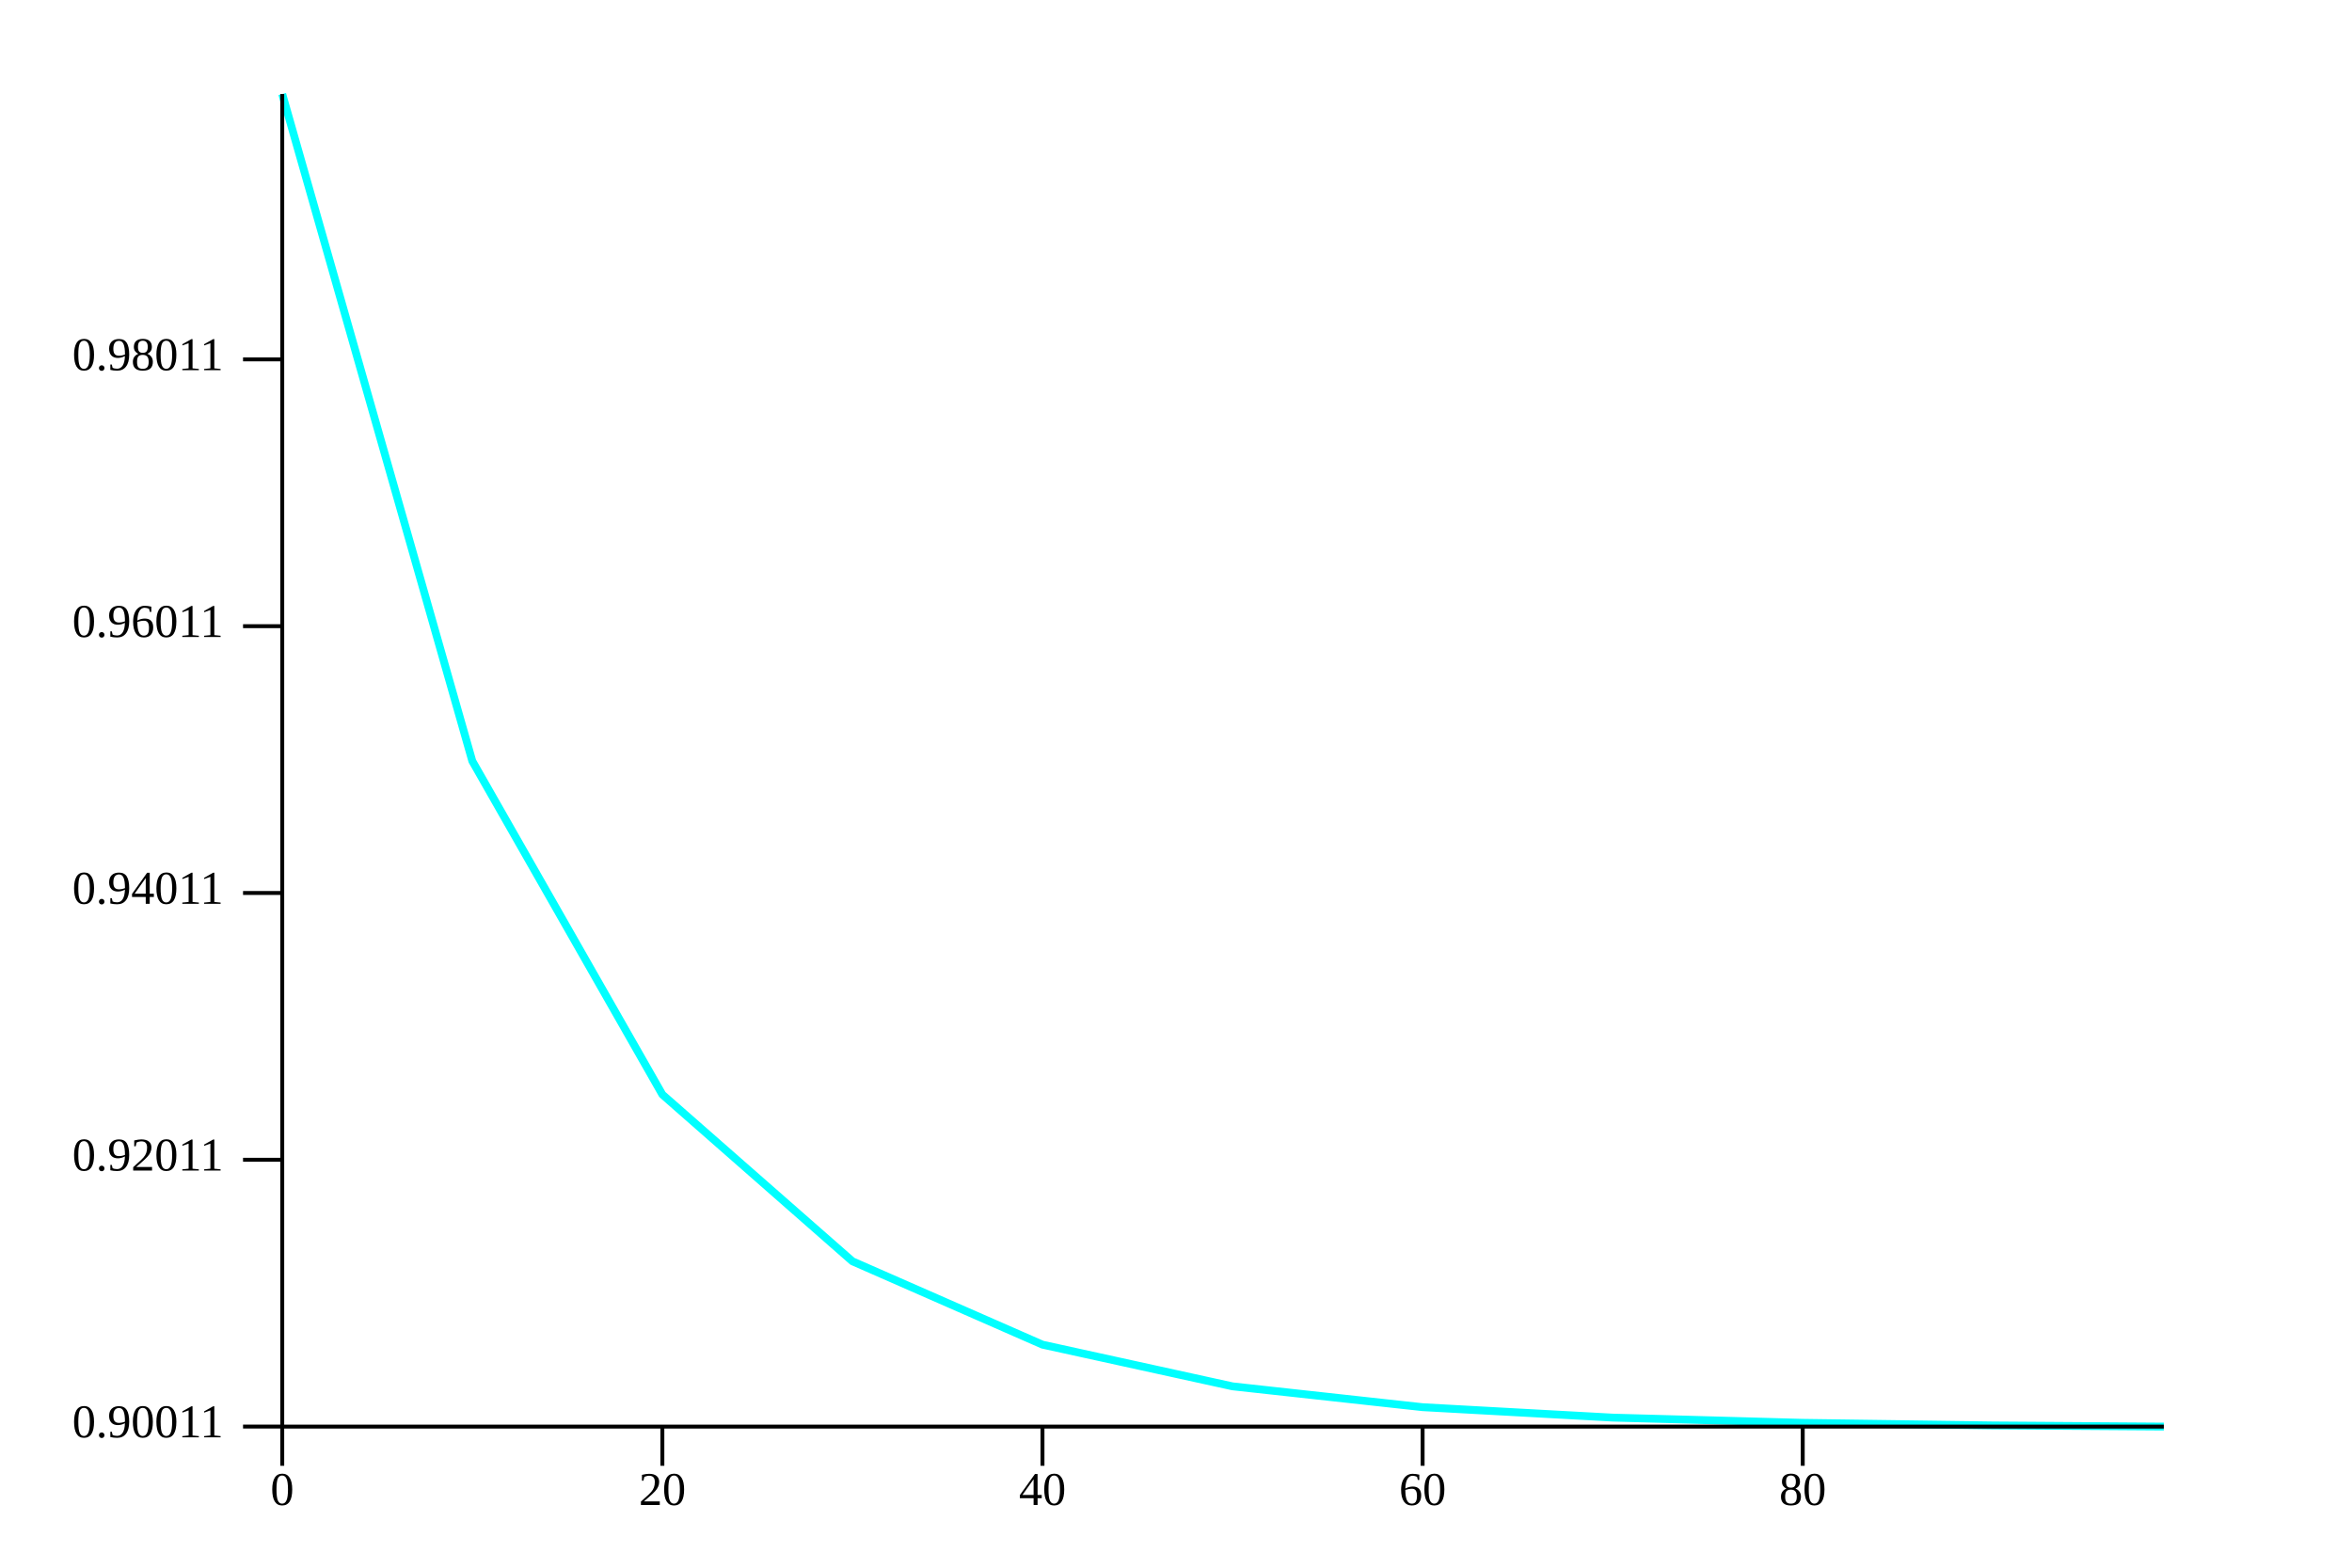
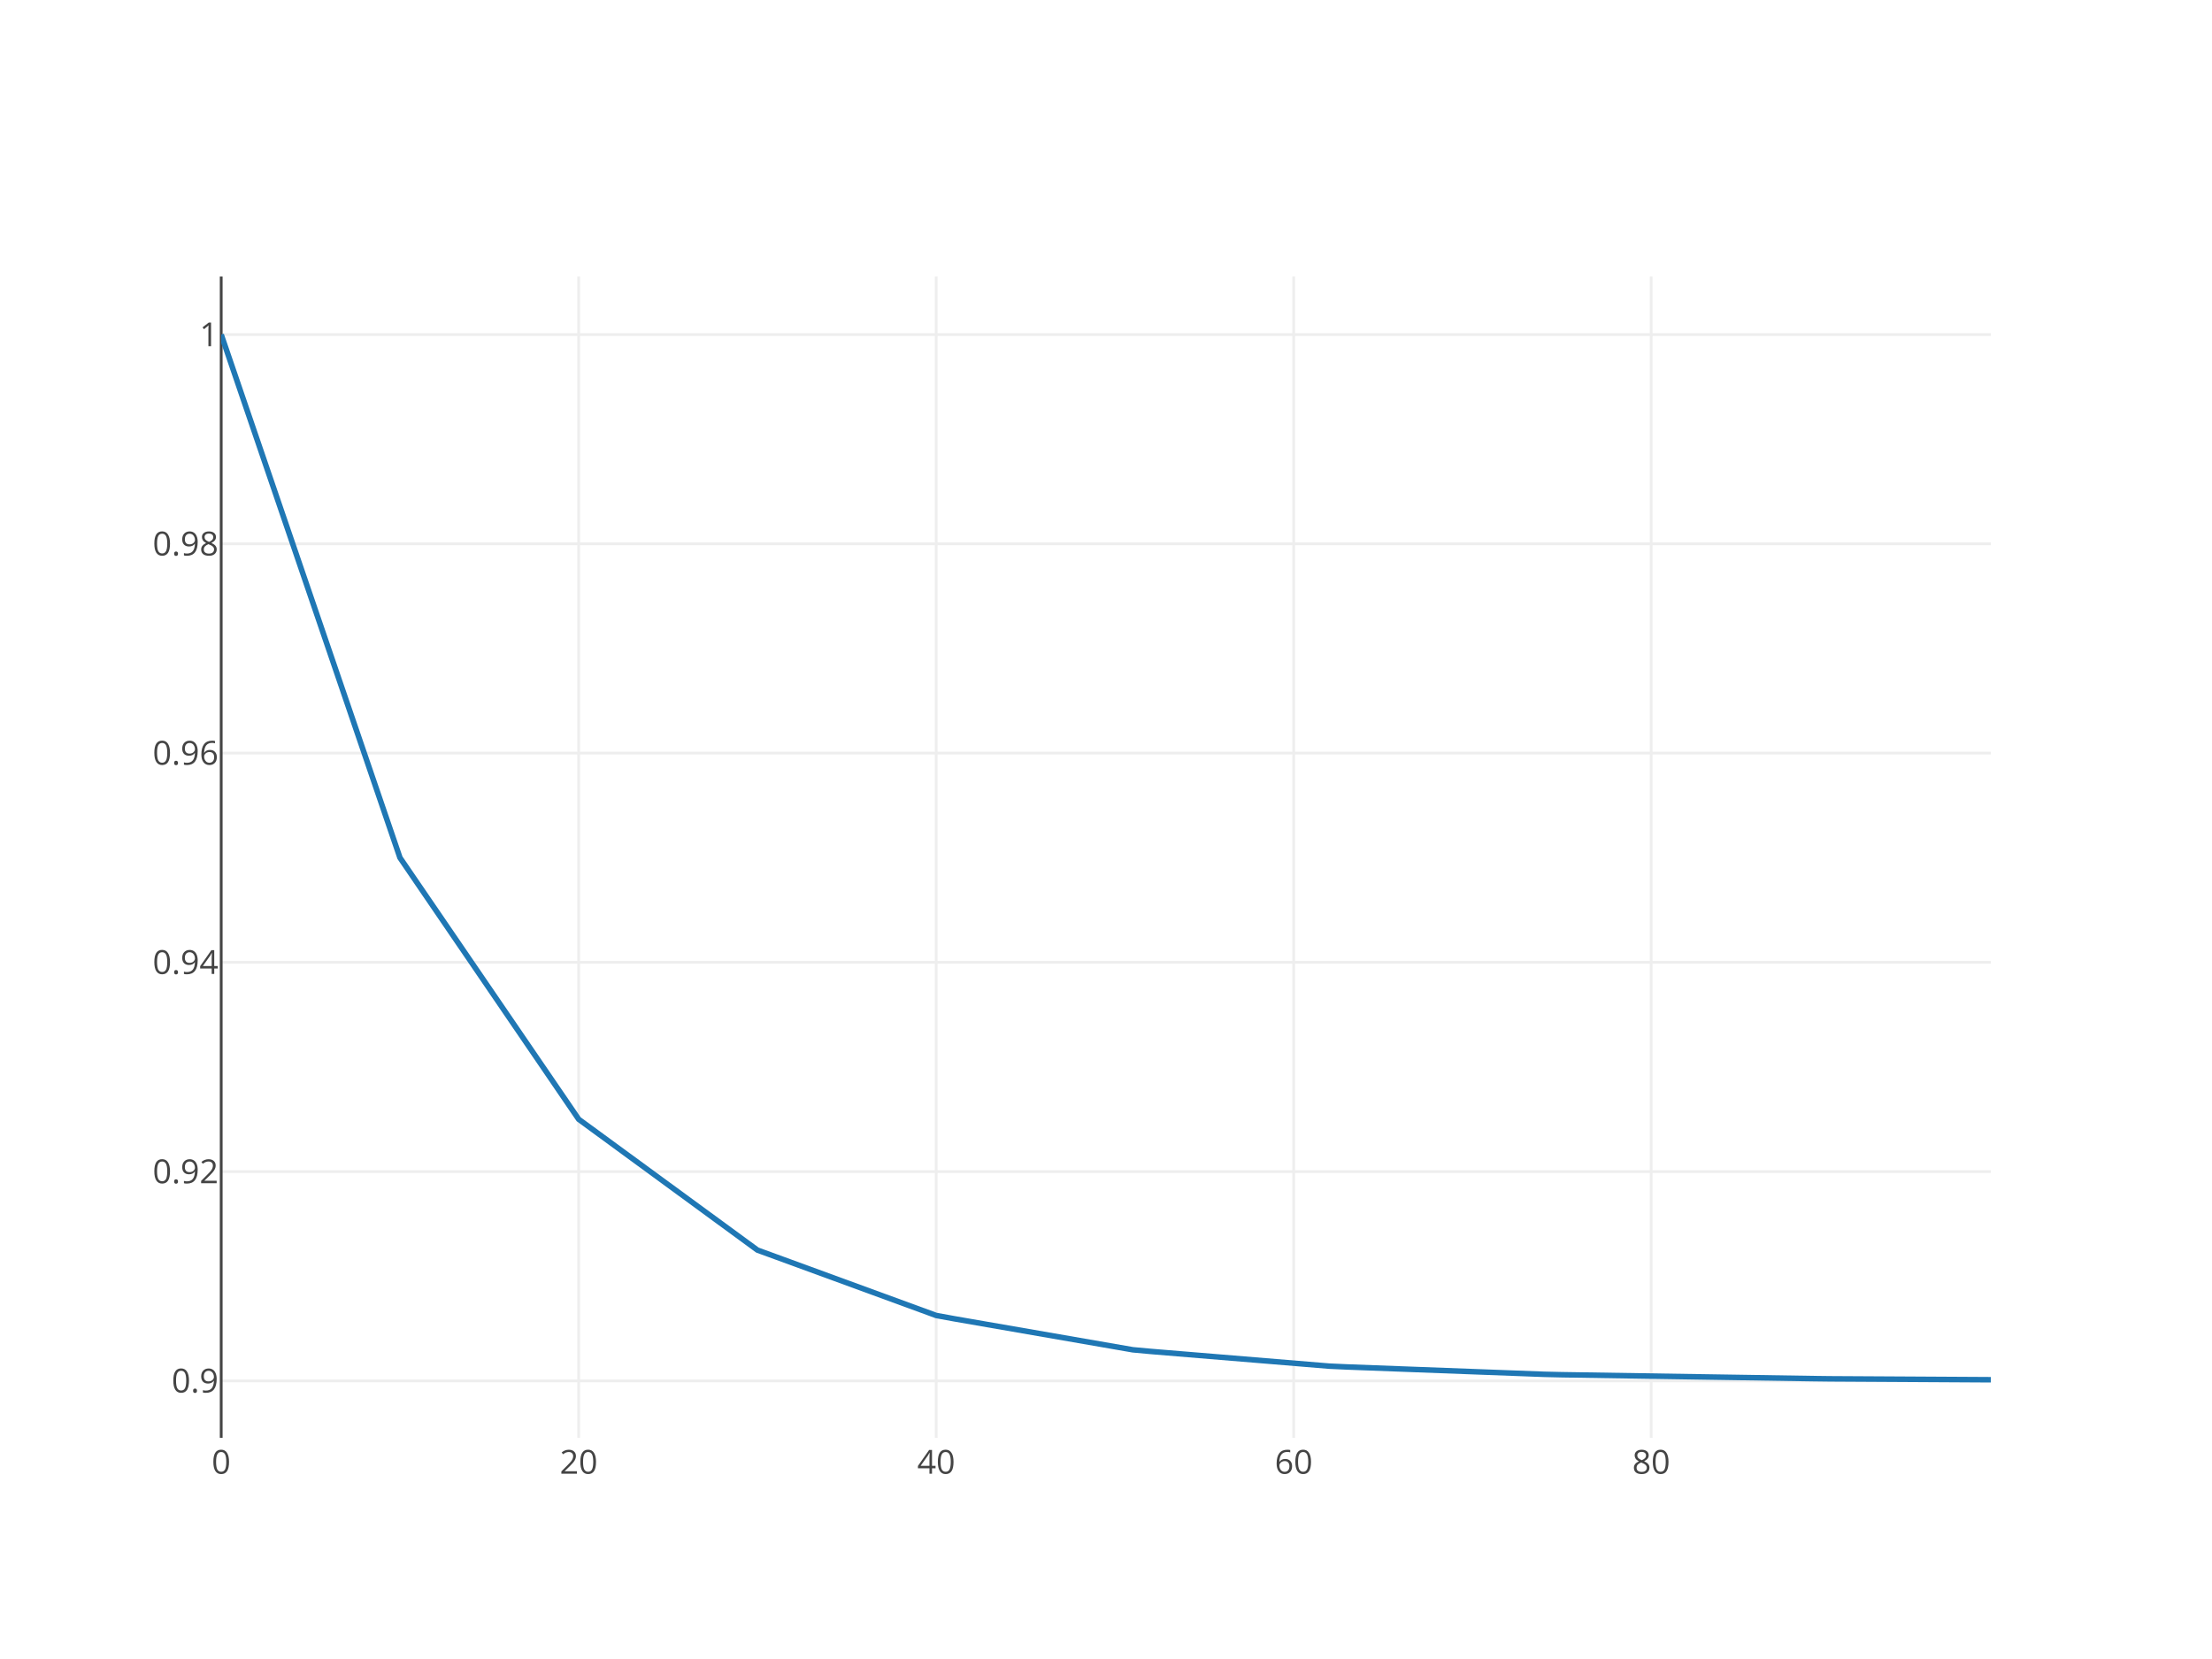
- <svg xmlns="http://www.w3.org/2000/svg" viewBox="0 0 600 400">
-   <g transform="translate(72, 364)">
-     <g>
-       <g>
-         <path d="M0,-340 L0,-340 L4.848,-322.982 L9.697,-305.963 L14.545,-288.945 L19.394,-271.927 L24.242,-254.909 L29.091,-237.89 L33.939,-220.872 L38.788,-203.854 L43.636,-186.835 L48.485,-169.817 L53.333,-161.308 L58.182,-152.799 L63.03,-144.29 L67.879,-135.781 L72.727,-127.271 L77.576,-118.762 L82.424,-110.253 L87.273,-101.744 L92.121,-93.235 L96.97,-84.726 L101.818,-80.471 L106.667,-76.217 L111.515,-71.962 L116.364,-67.707 L121.212,-63.453 L126.061,-59.198 L130.909,-54.944 L135.758,-50.689 L140.606,-46.435 L145.455,-42.18 L150.303,-40.053 L155.152,-37.926 L160,-35.798 L164.848,-33.671 L169.697,-31.544 L174.545,-29.416 L179.394,-27.289 L184.242,-25.162 L189.091,-23.035 L193.939,-20.907 L198.788,-19.844 L203.636,-18.78 L208.485,-17.716 L213.333,-16.653 L218.182,-15.589 L223.03,-14.525 L227.879,-13.462 L232.727,-12.398 L237.576,-11.334 L242.424,-10.271 L247.273,-9.739 L252.121,-9.207 L256.97,-8.675 L261.818,-8.144 L266.667,-7.612 L271.515,-7.08 L276.364,-6.548 L281.212,-6.016 L286.061,-5.484 L290.909,-4.953 L295.758,-4.687 L300.606,-4.421 L305.455,-4.155 L310.303,-3.889 L315.152,-3.623 L320,-3.357 L324.848,-3.091 L329.697,-2.825 L334.545,-2.559 L339.394,-2.293 L344.242,-2.161 L349.091,-2.028 L353.939,-1.895 L358.788,-1.762 L363.636,-1.629 L368.485,-1.496 L373.333,-1.363 L378.182,-1.23 L383.03,-1.097 L387.879,-0.964 L392.727,-0.897 L397.576,-0.831 L402.424,-0.764 L407.273,-0.698 L412.121,-0.632 L416.97,-0.565 L421.818,-0.499 L426.667,-0.432 L431.515,-0.366 L436.364,-0.299 L441.212,-0.266 L446.061,-0.233 L450.909,-0.199 L455.758,-0.166 L460.606,-0.133 L465.455,-0.1 L470.303,-0.066 L475.152,-0.033 L480,-0" fill="none" stroke="cyan" stroke-linejoin="round" stroke-width="2" />
+ <svg xmlns="http://www.w3.org/2000/svg" class="main-svg" width="800" height="600" style="" viewBox="0 0 800 600">
+   <rect x="0" y="0" width="800" height="600" style="fill: rgb(255, 255, 255); fill-opacity: 1;" />
+   <defs id="defs-de7c08">
+     <g class="clips">
+       <clipPath id="clipde7c08xyplot" class="plotclip">
+         <rect width="640" height="420" />
+       </clipPath>
+       <clipPath class="axesclip" id="clipde7c08x">
+         <rect x="80" y="0" width="640" height="600" />
+       </clipPath>
+       <clipPath class="axesclip" id="clipde7c08y">
+         <rect x="0" y="100" width="800" height="420" />
+       </clipPath>
+       <clipPath class="axesclip" id="clipde7c08xy">
+         <rect x="80" y="100" width="640" height="420" />
+       </clipPath>
+     </g>
+     <g class="gradients" />
+   </defs>
+   <g class="bglayer" />
+   <g class="layer-below">
+     <g class="imagelayer" />
+     <g class="shapelayer" />
+   </g>
+   <g class="cartesianlayer">
+     <g class="subplot xy">
+       <g class="layer-subplot">
+         <g class="shapelayer" />
+         <g class="imagelayer" />
      </g>
-     </g>
-     <g>
-       <g>
-         <line stroke="black" stroke-width="1" x1="0" x2="0" y1="0" y2="10" />
-         <line stroke="black" stroke-width="1" x1="96.97" x2="96.97" y1="0" y2="10" />
-         <line stroke="black" stroke-width="1" x1="193.939" x2="193.939" y1="0" y2="10" />
-         <line stroke="black" stroke-width="1" x1="290.909" x2="290.909" y1="0" y2="10" />
-         <line stroke="black" stroke-width="1" x1="387.879" x2="387.879" y1="0" y2="10" />
+       <g class="gridlayer">
+         <g class="x">
+           <path class="xgrid crisp" transform="translate(209.29,0)" d="M0,100v420" style="stroke: rgb(238, 238, 238); stroke-opacity: 1; stroke-width: 1px;" />
+           <path class="xgrid crisp" transform="translate(338.59,0)" d="M0,100v420" style="stroke: rgb(238, 238, 238); stroke-opacity: 1; stroke-width: 1px;" />
+           <path class="xgrid crisp" transform="translate(467.88,0)" d="M0,100v420" style="stroke: rgb(238, 238, 238); stroke-opacity: 1; stroke-width: 1px;" />
+           <path class="xgrid crisp" transform="translate(597.17,0)" d="M0,100v420" style="stroke: rgb(238, 238, 238); stroke-opacity: 1; stroke-width: 1px;" />
+         </g>
+         <g class="y">
+           <path class="ygrid crisp" transform="translate(0,499.41)" d="M80,0h640" style="stroke: rgb(238, 238, 238); stroke-opacity: 1; stroke-width: 1px;" />
+           <path class="ygrid crisp" transform="translate(0,423.73)" d="M80,0h640" style="stroke: rgb(238, 238, 238); stroke-opacity: 1; stroke-width: 1px;" />
+           <path class="ygrid crisp" transform="translate(0,348.04)" d="M80,0h640" style="stroke: rgb(238, 238, 238); stroke-opacity: 1; stroke-width: 1px;" />
+           <path class="ygrid crisp" transform="translate(0,272.36)" d="M80,0h640" style="stroke: rgb(238, 238, 238); stroke-opacity: 1; stroke-width: 1px;" />
+           <path class="ygrid crisp" transform="translate(0,196.68)" d="M80,0h640" style="stroke: rgb(238, 238, 238); stroke-opacity: 1; stroke-width: 1px;" />
+           <path class="ygrid crisp" transform="translate(0,121)" d="M80,0h640" style="stroke: rgb(238, 238, 238); stroke-opacity: 1; stroke-width: 1px;" />
+         </g>
      </g>
-       <line stroke="black" stroke-width="1" x1="0" x2="480" y1="0" y2="0" />
-       <g>
-         <text font-size="12" text-anchor="middle" x="0" y="20">
- 0
- </text>
-         <text font-size="12" text-anchor="middle" x="96.97" y="20">
- 20
- </text>
-         <text font-size="12" text-anchor="middle" x="193.939" y="20">
- 40
- </text>
-         <text font-size="12" text-anchor="middle" x="290.909" y="20">
- 60
- </text>
-         <text font-size="12" text-anchor="middle" x="387.879" y="20">
- 80
- </text>
+       <g class="zerolinelayer">
+         <path class="xzl zl crisp" transform="translate(80,0)" d="M0,100v420" style="stroke: rgb(68, 68, 68); stroke-opacity: 1; stroke-width: 1px;" />
      </g>
-       <text font-size="12" text-anchor="middle" x="240" y="30">
- 
- </text>
-     </g>
-     <g>
-       <g>
-         <line stroke="black" stroke-width="1" x1="0" x2="-10" y1="-0.009" y2="-0.009" />
-         <line stroke="black" stroke-width="1" x1="0" x2="-10" y1="-68.082" y2="-68.082" />
-         <line stroke="black" stroke-width="1" x1="0" x2="-10" y1="-136.155" y2="-136.155" />
-         <line stroke="black" stroke-width="1" x1="0" x2="-10" y1="-204.228" y2="-204.228" />
-         <line stroke="black" stroke-width="1" x1="0" x2="-10" y1="-272.301" y2="-272.301" />
+       <path class="xlines-below" />
+       <path class="ylines-below" />
+       <g class="overlines-below" />
+       <g class="xaxislayer-below" />
+       <g class="yaxislayer-below" />
+       <g class="overaxes-below" />
+       <g class="plot" transform="translate(80,100)" clip-path="url('#clipde7c08xyplot')">
+         <g class="scatterlayer mlayer">
+           <g class="trace scatter trace4bbf56" style="stroke-miterlimit: 2; opacity: 1;">
+             <g class="fills" />
+             <g class="errorbars" />
+             <g class="lines">
+               <path class="js-line" d="M0,21L64.65,210.2L71.11,219.66L129.29,304.8L135.76,309.53L193.94,352.11L200.4,354.47L258.59,375.76L265.05,376.94L329.7,388.17L336.16,388.76L400.81,394.09L407.27,394.38L478.38,397.04L484.85,397.19L575.35,398.59L581.82,398.67L640,399" style="vector-effect: non-scaling-stroke; fill: none; stroke: rgb(31, 119, 180); stroke-opacity: 1; stroke-width: 2px; opacity: 1;" />
+             </g>
+             <g class="points" />
+             <g class="text" />
+           </g>
+         </g>
      </g>
-       <line stroke="black" stroke-width="1" x1="0" x2="0" y1="0" y2="-340" />
-       <g>
-         <text dominant-baseline="middle" font-size="12" text-anchor="end" x="-15" y="-0.009">
- 0.90011
- </text>
-         <text dominant-baseline="middle" font-size="12" text-anchor="end" x="-15" y="-68.082">
- 0.92011
- </text>
-         <text dominant-baseline="middle" font-size="12" text-anchor="end" x="-15" y="-136.155">
- 0.94011
- </text>
-         <text dominant-baseline="middle" font-size="12" text-anchor="end" x="-15" y="-204.228">
- 0.96011
- </text>
-         <text dominant-baseline="middle" font-size="12" text-anchor="end" x="-15" y="-272.301">
- 0.98011
- </text>
+       <g class="overplot" />
+       <path class="xlines-above crisp" d="M0,0" style="fill: none;" />
+       <path class="ylines-above crisp" d="M0,0" style="fill: none;" />
+       <g class="overlines-above" />
+       <g class="xaxislayer-above">
+         <g class="xtick">
+           <text text-anchor="middle" x="0" y="533" transform="translate(80,0)" style="font-family: 'Open Sans', verdana, arial, sans-serif; font-size: 12px; fill: rgb(68, 68, 68); fill-opacity: 1; white-space: pre;">0</text>
+         </g>
+         <g class="xtick">
+           <text text-anchor="middle" x="0" y="533" transform="translate(209.29,0)" style="font-family: 'Open Sans', verdana, arial, sans-serif; font-size: 12px; fill: rgb(68, 68, 68); fill-opacity: 1; white-space: pre;">20</text>
+         </g>
+         <g class="xtick">
+           <text text-anchor="middle" x="0" y="533" transform="translate(338.59,0)" style="font-family: 'Open Sans', verdana, arial, sans-serif; font-size: 12px; fill: rgb(68, 68, 68); fill-opacity: 1; white-space: pre;">40</text>
+         </g>
+         <g class="xtick">
+           <text text-anchor="middle" x="0" y="533" transform="translate(467.88,0)" style="font-family: 'Open Sans', verdana, arial, sans-serif; font-size: 12px; fill: rgb(68, 68, 68); fill-opacity: 1; white-space: pre;">60</text>
+         </g>
+         <g class="xtick">
+           <text text-anchor="middle" x="0" y="533" transform="translate(597.17,0)" style="font-family: 'Open Sans', verdana, arial, sans-serif; font-size: 12px; fill: rgb(68, 68, 68); fill-opacity: 1; white-space: pre;">80</text>
+         </g>
      </g>
-       <text font-size="12" text-anchor="middle" transform="rotate(-90 -84 -170)" x="-84" y="-182">
- 
- </text>
+       <g class="yaxislayer-above">
+         <g class="ytick">
+           <text text-anchor="end" x="79" y="4.2" transform="translate(0,499.41)" style="font-family: 'Open Sans', verdana, arial, sans-serif; font-size: 12px; fill: rgb(68, 68, 68); fill-opacity: 1; white-space: pre;">0.9</text>
+         </g>
+         <g class="ytick">
+           <text text-anchor="end" x="79" y="4.2" transform="translate(0,423.73)" style="font-family: 'Open Sans', verdana, arial, sans-serif; font-size: 12px; fill: rgb(68, 68, 68); fill-opacity: 1; white-space: pre;">0.92</text>
+         </g>
+         <g class="ytick">
+           <text text-anchor="end" x="79" y="4.2" transform="translate(0,348.04)" style="font-family: 'Open Sans', verdana, arial, sans-serif; font-size: 12px; fill: rgb(68, 68, 68); fill-opacity: 1; white-space: pre;">0.94</text>
+         </g>
+         <g class="ytick">
+           <text text-anchor="end" x="79" y="4.2" transform="translate(0,272.36)" style="font-family: 'Open Sans', verdana, arial, sans-serif; font-size: 12px; fill: rgb(68, 68, 68); fill-opacity: 1; white-space: pre;">0.96</text>
+         </g>
+         <g class="ytick">
+           <text text-anchor="end" x="79" y="4.2" transform="translate(0,196.68)" style="font-family: 'Open Sans', verdana, arial, sans-serif; font-size: 12px; fill: rgb(68, 68, 68); fill-opacity: 1; white-space: pre;">0.98</text>
+         </g>
+         <g class="ytick">
+           <text text-anchor="end" x="79" y="4.2" transform="translate(0,121)" style="font-family: 'Open Sans', verdana, arial, sans-serif; font-size: 12px; fill: rgb(68, 68, 68); fill-opacity: 1; white-space: pre;">1</text>
+         </g>
+       </g>
+       <g class="overaxes-above" />
    </g>
  </g>
+   <g class="polarlayer" />
+   <g class="ternarylayer" />
+   <g class="geolayer" />
+   <g class="funnelarealayer" />
+   <g class="pielayer" />
+   <g class="treemaplayer" />
+   <g class="sunburstlayer" />
+   <g class="glimages" />
+   <defs id="topdefs-de7c08">
+     <g class="clips" />
+   </defs>
+   <g class="layer-above">
+     <g class="imagelayer" />
+     <g class="shapelayer" />
+   </g>
+   <g class="infolayer">
+     <g class="g-gtitle" />
+     <g class="g-xtitle" />
+     <g class="g-ytitle" />
+   </g>
</svg>
